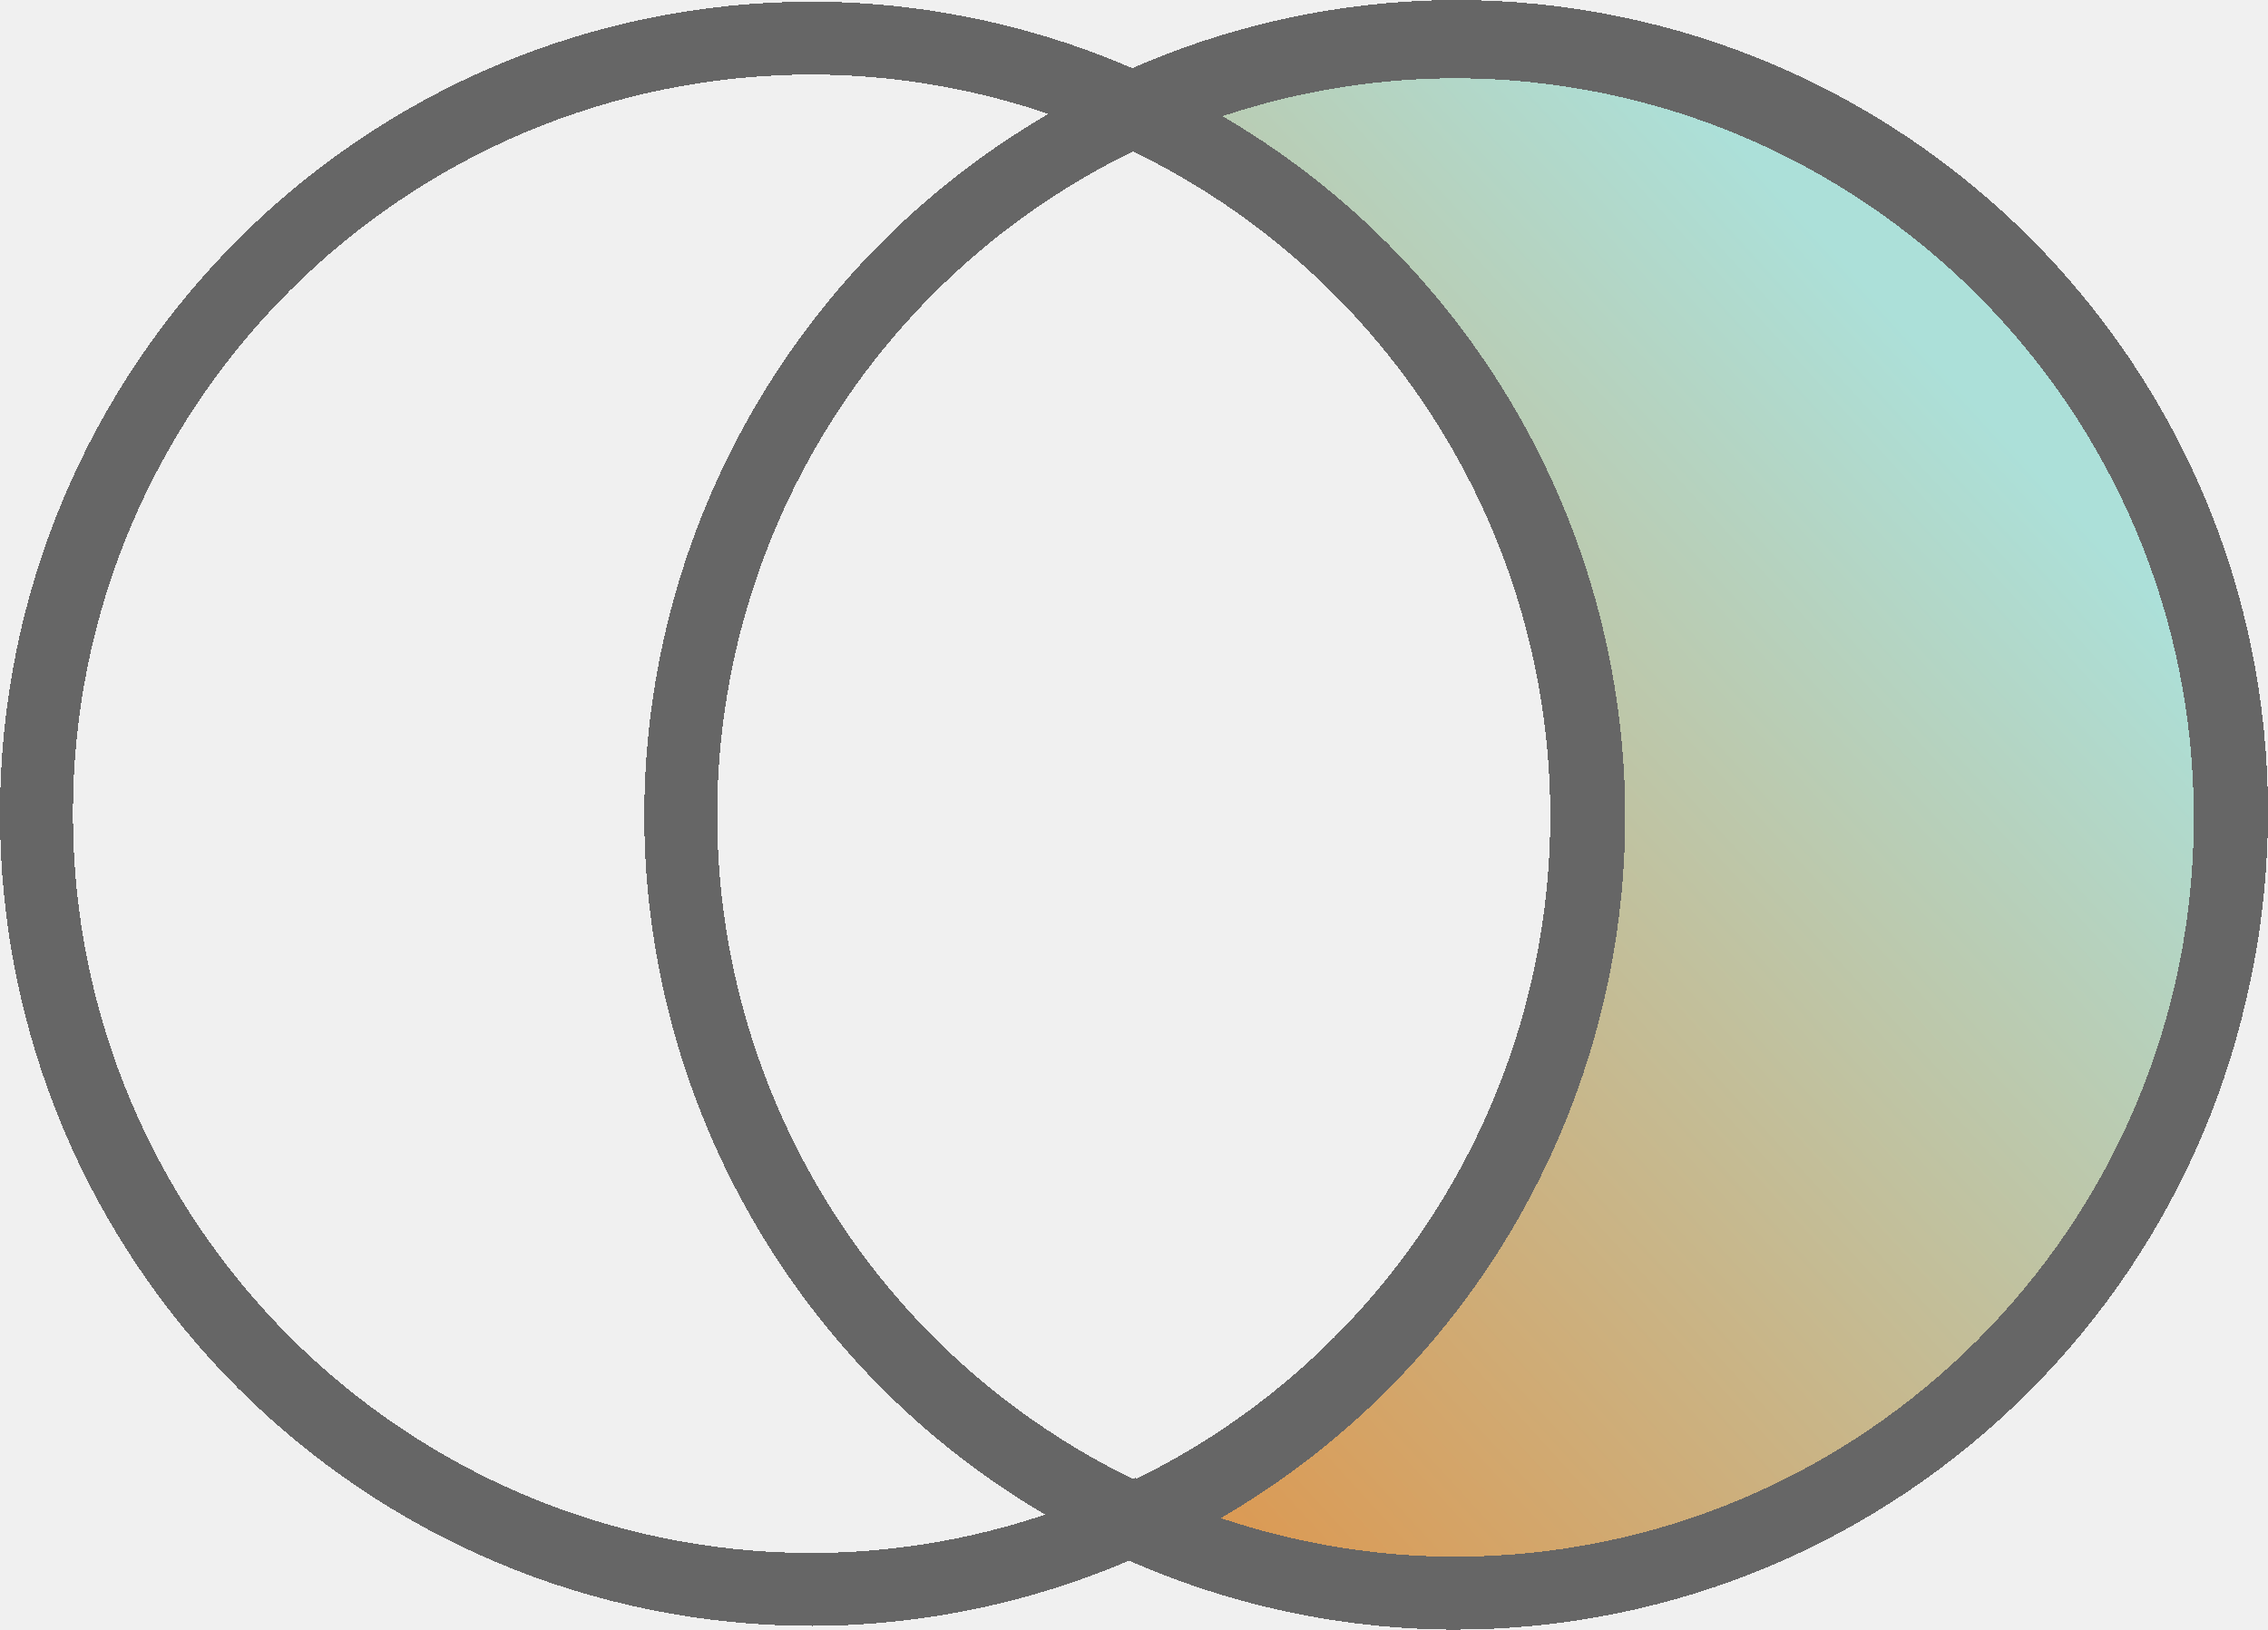
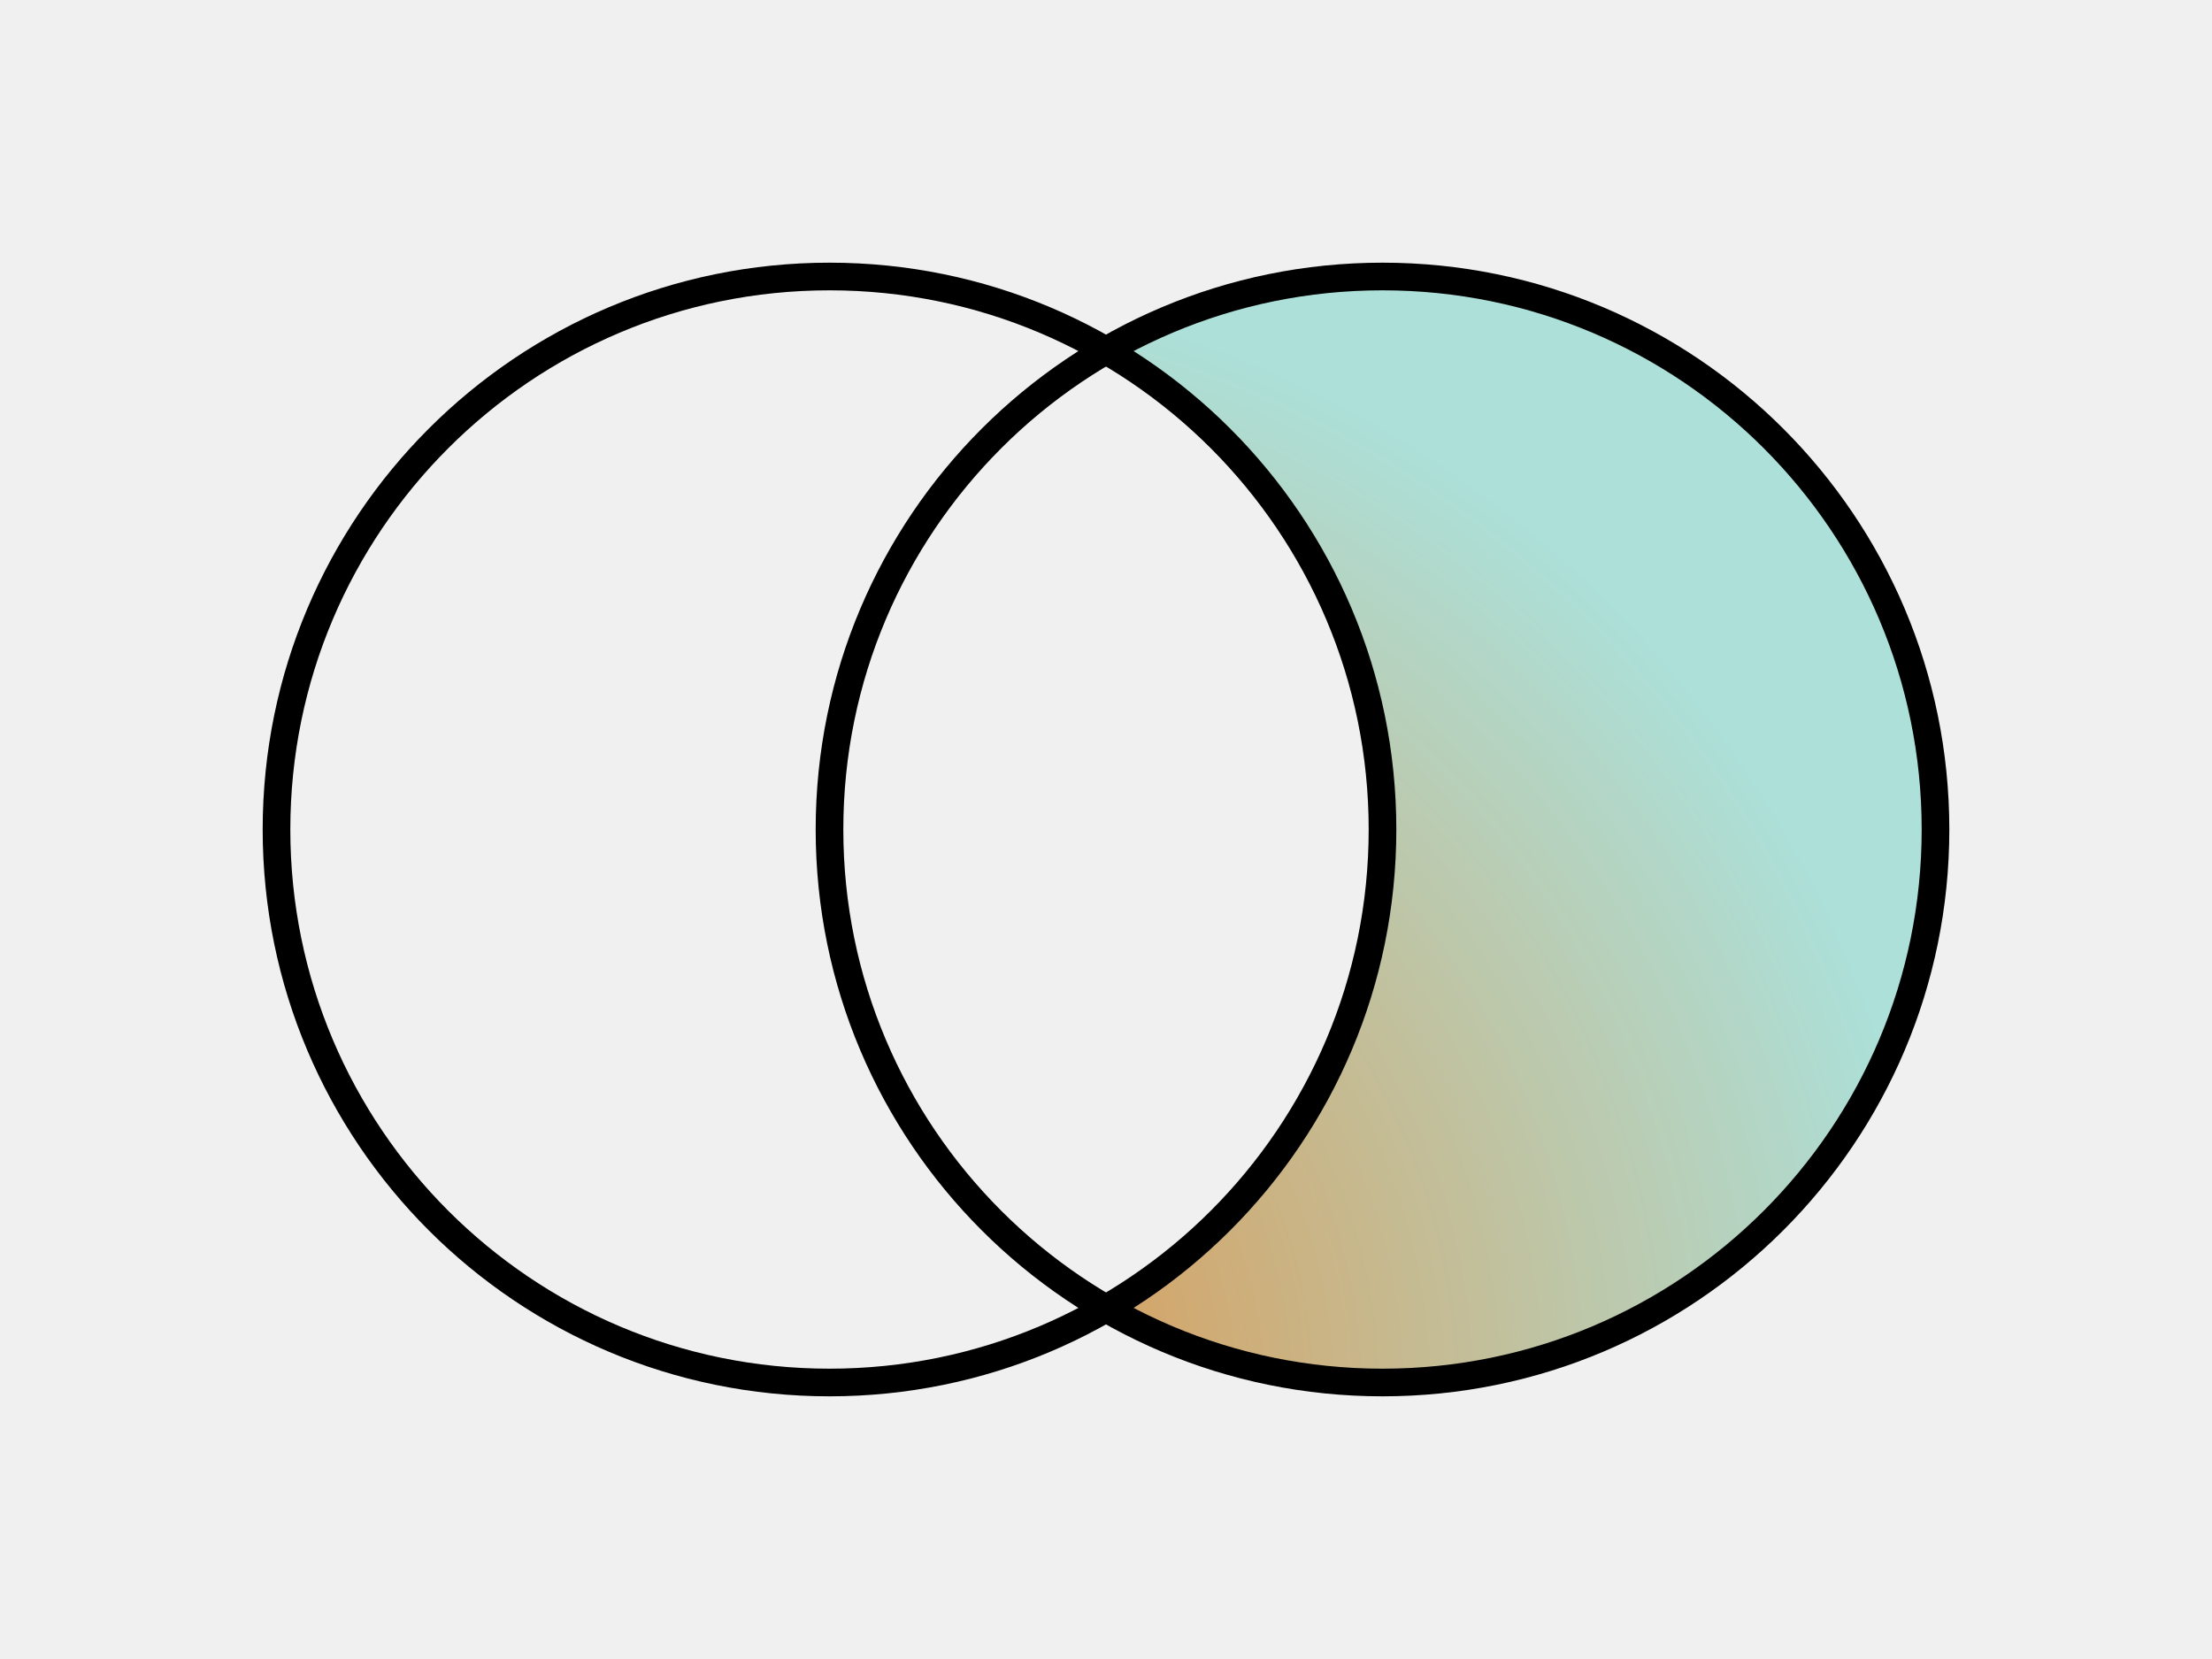
- <svg xmlns="http://www.w3.org/2000/svg" xmlns:xlink="http://www.w3.org/1999/xlink" width="61.447mm" height="44.158mm" viewBox="0 0 217.727 156.466" id="svg2" version="1.1" style="shape-rendering:crispEdges">
-   <defs id="defs4">
-     <linearGradient id="linearGradient4271">
-       <stop style="stop-color:#e29041;stop-opacity:1;" offset="0" id="stop4273" />
-       <stop style="stop-color:#ace0d9;stop-opacity:1" offset="1" id="stop4275" />
-     </linearGradient>
-     <linearGradient xlink:href="#linearGradient4271" id="linearGradient4394" x1="176.97" y1="158.749" x2="70.696" y2="61.606" gradientUnits="userSpaceOnUse" gradientTransform="matrix(-1,0,0,1,286.6661,-0.3571429)" />
+ <svg xmlns="http://www.w3.org/2000/svg" viewBox="0 0 80 60">
+   <defs>
+     <radialGradient id="gradient" cx="0" cy="100%" r="100%">
+       <stop offset="0%" stop-color="#e29041" />
+       <stop offset="100%" stop-color="#ace0d9" />
+     </radialGradient>
+     <mask id="mask-left">
+       <rect x="0" y="0" width="100%" height="100%" fill="white" />
+       <circle cx="30" cy="30" r="20" fill="black" />
+     </mask>
  </defs>
-   <g id="layer1" transform="translate(-32.56529,-869.3075)" style="display:inline">
-     <path style="display:inline;fill:#ace0d9;fill-opacity:0;fill-rule:evenodd;stroke:#666666;stroke-width:7;stroke-linecap:butt;stroke-linejoin:miter;stroke-miterlimit:4;stroke-dasharray:none;stroke-opacity:1" d="m 172.317,872.808 a 74.476,74.476 0 0 0 -31.039,6.877 74.476,74.476 0 0 0 -30.738,-6.719 74.476,74.476 0 0 0 -74.475,74.475 74.476,74.476 0 0 0 74.475,74.477 74.476,74.476 0 0 0 31.039,-6.877 74.476,74.476 0 0 0 30.738,6.719 74.476,74.476 0 0 0 74.475,-74.475 74.476,74.476 0 0 0 -74.475,-74.477 z" id="path3336-2" />
+   <g class="ven-fill">
+     <circle class="fill" style="fill: url(#gradient)" cx="50" cy="30" r="20" mask="url(#mask-left)" />
  </g>
-   <g id="layer3" style="display:inline" transform="translate(-32.56529,-29.54373)">
-     <path style="display:inline;fill:url(#linearGradient4394);fill-opacity:1;fill-rule:evenodd;stroke:#666666;stroke-width:7;stroke-linecap:butt;stroke-linejoin:miter;stroke-miterlimit:4;stroke-dasharray:none;stroke-opacity:1" d="m 141.158,175.633 c 26.604,-12.055 43.707,-38.548 43.738,-67.756 -0.038,-29.082 -17.001,-55.481 -43.437,-67.602 9.651,-4.402 20.131,-6.692 30.738,-6.717 41.131,5.01e-4 74.474,33.344 74.475,74.475 5.8e-4,41.132 -33.343,74.476 -74.475,74.477 -10.721,-0.032 -21.308,-2.377 -31.039,-6.877 z" id="path3336" />
-   </g>
-   <g id="layer4" style="display:inline" transform="translate(-32.56529,-29.54373)">
-     <path style="display:inline;fill:#ace0d9;fill-opacity:0;fill-rule:evenodd;stroke:#666666;stroke-width:7;stroke-linecap:butt;stroke-linejoin:miter;stroke-miterlimit:4;stroke-dasharray:none;stroke-opacity:1" d="M 141.351,40.205 A 74.476,74.476 0 0 0 97.913,107.807 74.476,74.476 0 0 0 141.651,175.563 74.476,74.476 0 0 0 185.087,107.963 74.476,74.476 0 0 0 141.351,40.205 Z" id="path3336-35" />
+   <g class="ven-lines">
+     <circle class="lines" fill="transparent" stroke="black" stroke-width="1px" cx="30" cy="30" r="20" />
+     <circle class="lines" fill="transparent" stroke="black" stroke-width="1px" cx="50" cy="30" r="20" />
  </g>
</svg>
